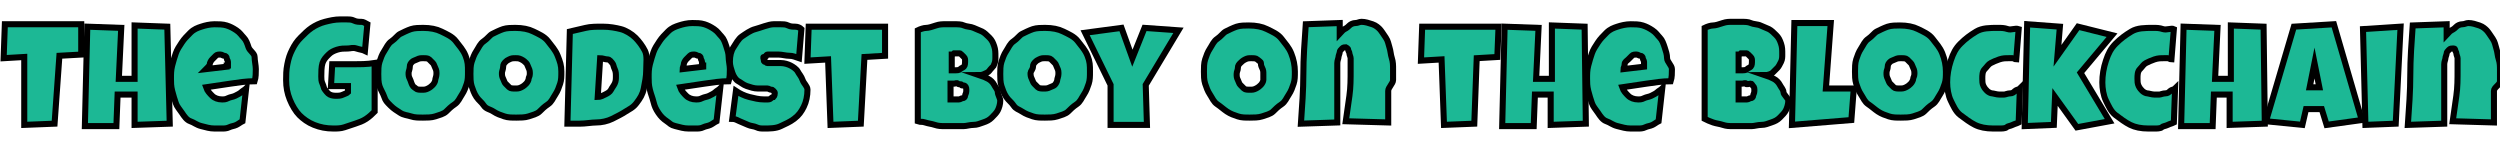
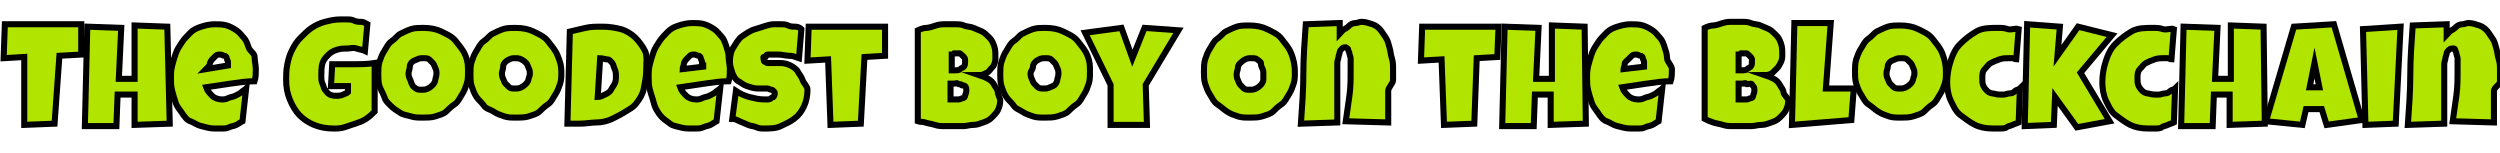
<svg xmlns="http://www.w3.org/2000/svg" version="1.1" id="Layer_1" x="0px" y="0px" viewBox="0 0 206.2 12.6" style="enable-background:new 0 0 206.2 12.6;" xml:space="preserve">
  <style type="text/css">
- 	.st0{fill:#1CB895;stroke:#000000;stroke-width:0.5;stroke-miterlimit:10;}
+ 	.st0{fill:#B1E500;stroke:#000000;stroke-width:0.5;stroke-miterlimit:10;}
</style>
  <g>
-     <path class="st0" d="M6.7,2L6.7,4.5L4.9,4.6l-0.4,5.6L2,10.3l0-5.6L0.3,4.8l0.1-2.8L6.7,2z" />
-     <path class="st0" d="M14,10.2l-2.9,0.1l0-2.5H9.7l-0.1,2.6H7l0.2-8.2L10,2.3L9.8,6.5h1.3l0-4.4l2.7,0.1L14,10.2z" />
-     <path class="st0" d="M21.1,5.7c0,0.3,0,0.7-0.1,1c-0.7,0-1.3,0.1-2,0.2s-1.3,0.2-2,0.3c0.1,0.3,0.3,0.5,0.5,0.7s0.5,0.3,0.8,0.3   c0.2,0,0.3,0,0.5-0.1s0.4-0.1,0.6-0.2s0.4-0.2,0.5-0.3s0.3-0.2,0.4-0.3l-0.3,2.7c-0.2,0.1-0.3,0.2-0.5,0.3s-0.4,0.1-0.6,0.2   s-0.4,0.1-0.6,0.1s-0.4,0-0.6,0c-0.4,0-0.7-0.1-1.1-0.2s-0.6-0.3-0.9-0.4s-0.5-0.4-0.7-0.7s-0.4-0.5-0.5-0.8s-0.2-0.6-0.3-1   s-0.1-0.7-0.1-1c0-0.4,0-0.7,0.1-1.1s0.2-0.7,0.3-1s0.3-0.6,0.5-0.9s0.4-0.5,0.7-0.8s0.6-0.4,0.9-0.5s0.7-0.2,1.1-0.2   c0.3,0,0.7,0,1,0.1s0.5,0.2,0.8,0.4s0.4,0.4,0.6,0.6s0.3,0.5,0.4,0.8S21,4.4,21,4.7S21.1,5.4,21.1,5.7z M18.8,5.4   c0-0.1,0-0.2,0-0.3s-0.1-0.2-0.1-0.3s-0.1-0.2-0.2-0.2s-0.2-0.1-0.3-0.1c-0.2,0-0.3,0-0.4,0.1s-0.2,0.2-0.3,0.3s-0.2,0.3-0.2,0.4   S17.1,5.6,17,5.7l1.7-0.2V5.4z" />
-     <path class="st0" d="M30.9,9.2c-0.2,0.2-0.4,0.4-0.7,0.6s-0.6,0.3-0.9,0.4s-0.6,0.2-0.9,0.3s-0.6,0.1-0.9,0.1   c-0.6,0-1.1-0.1-1.6-0.3S25,9.8,24.7,9.5s-0.6-0.8-0.8-1.3s-0.3-1-0.3-1.6c0-0.4,0-0.8,0.1-1.3s0.2-0.8,0.4-1.2s0.4-0.7,0.7-1   s0.6-0.6,0.9-0.8s0.7-0.4,1.1-0.5s0.8-0.2,1.3-0.2c0.2,0,0.3,0,0.5,0s0.4,0,0.6,0.1s0.4,0.1,0.6,0.1s0.3,0.1,0.5,0.2l-0.2,2.2   c-0.2-0.1-0.4-0.1-0.7-0.2s-0.5,0-0.7,0c-0.3,0-0.6,0-0.9,0.1s-0.5,0.2-0.7,0.4s-0.4,0.4-0.5,0.7S26.5,6,26.5,6.3   c0,0.2,0,0.4,0.1,0.6s0.1,0.4,0.2,0.5s0.2,0.3,0.4,0.4s0.4,0.1,0.6,0.1c0.1,0,0.3,0,0.5-0.1s0.3-0.1,0.4-0.2l0-0.5l-1.4,0l0.1-1.8   c0.6,0,1.2,0,1.7,0s1.2,0,1.8-0.1L30.9,9.2z" />
-     <path class="st0" d="M38.6,5.9c0,0.4,0,0.7-0.1,1s-0.2,0.6-0.4,0.9s-0.3,0.6-0.6,0.8s-0.5,0.4-0.7,0.6s-0.6,0.3-0.9,0.4   s-0.7,0.1-1,0.1c-0.4,0-0.7,0-1-0.1S33.3,9.5,33,9.3S32.5,9,32.2,8.7S31.8,8.3,31.7,8s-0.3-0.6-0.4-0.9s-0.1-0.7-0.1-1   c0-0.3,0-0.7,0.1-1s0.2-0.6,0.4-0.9s0.3-0.6,0.6-0.8s0.5-0.5,0.7-0.6s0.6-0.3,0.9-0.4s0.7-0.1,1-0.1c0.6,0,1.1,0.1,1.5,0.3   s0.9,0.4,1.2,0.8s0.6,0.7,0.8,1.2S38.6,5.4,38.6,5.9z M36,6.1c0-0.2,0-0.3-0.1-0.5s-0.1-0.3-0.2-0.4S35.5,5,35.4,4.9   s-0.3-0.1-0.5-0.1c-0.2,0-0.3,0-0.5,0.1S34.1,5,34,5.1s-0.2,0.2-0.2,0.4S33.7,5.9,33.7,6c0,0.2,0,0.3,0.1,0.5S33.9,6.8,34,7   s0.2,0.2,0.3,0.3s0.3,0.1,0.5,0.1s0.3,0,0.5-0.1s0.3-0.2,0.4-0.3s0.2-0.3,0.2-0.4S36,6.3,36,6.1z" />
-     <path class="st0" d="M46.3,5.9c0,0.4,0,0.7-0.1,1s-0.2,0.6-0.4,0.9s-0.3,0.6-0.6,0.8s-0.5,0.4-0.7,0.6s-0.6,0.3-0.9,0.4   s-0.7,0.1-1,0.1c-0.4,0-0.7,0-1-0.1s-0.6-0.2-0.9-0.4S40.1,9,39.9,8.7S39.5,8.3,39.3,8S39,7.4,38.9,7.1s-0.1-0.7-0.1-1   c0-0.3,0-0.7,0.1-1s0.2-0.6,0.4-0.9s0.3-0.6,0.6-0.8s0.5-0.5,0.7-0.6s0.6-0.3,0.9-0.4s0.7-0.1,1-0.1c0.6,0,1.1,0.1,1.5,0.3   s0.9,0.4,1.2,0.8s0.6,0.7,0.8,1.2S46.3,5.4,46.3,5.9z M43.7,6.1c0-0.2,0-0.3-0.1-0.5s-0.1-0.3-0.2-0.4S43.2,5,43,4.9   s-0.3-0.1-0.5-0.1c-0.2,0-0.3,0-0.5,0.1S41.8,5,41.7,5.1s-0.2,0.2-0.2,0.4S41.4,5.9,41.4,6c0,0.2,0,0.3,0.1,0.5s0.1,0.3,0.2,0.4   s0.2,0.2,0.3,0.3s0.3,0.1,0.5,0.1s0.3,0,0.5-0.1s0.3-0.2,0.4-0.3s0.2-0.3,0.2-0.4S43.7,6.3,43.7,6.1z" />
-     <path class="st0" d="M53.3,5.8c0,0.5-0.1,1-0.2,1.5s-0.3,0.8-0.6,1.2S51.9,9,51.6,9.2s-0.7,0.4-1.1,0.6s-0.9,0.3-1.3,0.3   s-0.9,0.1-1.4,0.1c-0.2,0-0.4,0-0.5,0s-0.4,0-0.5,0l0.2-7.6c0.4-0.1,0.9-0.2,1.3-0.3s0.9-0.1,1.4-0.1c0.6,0,1.1,0.1,1.5,0.2   s0.9,0.4,1.2,0.7s0.6,0.7,0.8,1.1S53.3,5.2,53.3,5.8z M49.3,8c0.2,0,0.4-0.1,0.6-0.2s0.4-0.2,0.5-0.4s0.2-0.3,0.3-0.5   s0.1-0.4,0.1-0.6c0-0.2,0-0.4-0.1-0.6s-0.1-0.4-0.2-0.5s-0.2-0.3-0.4-0.3s-0.4-0.1-0.6-0.1L49.3,8z" />
-     <path class="st0" d="M60.2,5.7c0,0.3,0,0.7-0.1,1c-0.7,0-1.3,0.1-2,0.2s-1.3,0.2-2,0.3c0.1,0.3,0.3,0.5,0.5,0.7s0.5,0.3,0.8,0.3   c0.2,0,0.3,0,0.5-0.1s0.4-0.1,0.6-0.2s0.4-0.2,0.5-0.3s0.3-0.2,0.4-0.3l-0.3,2.7c-0.2,0.1-0.3,0.2-0.5,0.3s-0.4,0.1-0.6,0.2   s-0.4,0.1-0.6,0.1s-0.4,0-0.6,0c-0.4,0-0.7-0.1-1.1-0.2S55.3,10.2,55,10s-0.5-0.4-0.7-0.7S54,8.8,53.9,8.4s-0.2-0.6-0.3-1   s-0.1-0.7-0.1-1c0-0.4,0-0.7,0.1-1.1s0.2-0.7,0.3-1s0.3-0.6,0.5-0.9s0.4-0.5,0.7-0.8s0.6-0.4,0.9-0.5s0.7-0.2,1.1-0.2   c0.3,0,0.7,0,1,0.1s0.5,0.2,0.8,0.4s0.4,0.4,0.6,0.6s0.3,0.5,0.4,0.8s0.2,0.6,0.2,0.9S60.2,5.4,60.2,5.7z M57.9,5.4   c0-0.1,0-0.2,0-0.3s-0.1-0.2-0.1-0.3s-0.1-0.2-0.2-0.2s-0.2-0.1-0.3-0.1c-0.2,0-0.3,0-0.4,0.1s-0.2,0.2-0.3,0.3s-0.2,0.3-0.2,0.4   s-0.1,0.3-0.1,0.4l1.7-0.2V5.4z" />
-     <path class="st0" d="M66.6,7.4c0,0.5-0.1,1-0.3,1.4s-0.4,0.7-0.8,1s-0.7,0.4-1.1,0.6s-0.9,0.2-1.4,0.2c-0.2,0-0.4,0-0.6-0.1   s-0.5-0.1-0.7-0.2S61.2,10.1,61,10s-0.4-0.2-0.6-0.2l0.3-2.3c0.3,0.2,0.7,0.4,1.1,0.5s0.8,0.2,1.2,0.2c0.1,0,0.2,0,0.3,0   s0.2,0,0.3-0.1s0.2-0.1,0.2-0.1s0.1-0.1,0.1-0.3c0-0.1,0-0.1-0.1-0.2s-0.1-0.1-0.2-0.1s-0.2-0.1-0.3-0.1s-0.2,0-0.3,0s-0.2,0-0.3,0   s-0.1,0-0.2,0c-0.3,0-0.6-0.1-0.9-0.2s-0.5-0.3-0.7-0.4s-0.4-0.4-0.5-0.7s-0.2-0.6-0.2-0.9c0-0.5,0.1-0.9,0.3-1.2s0.4-0.7,0.7-0.9   s0.7-0.5,1.1-0.6S63.4,2,63.8,2c0.2,0,0.4,0,0.6,0s0.4,0,0.6,0.1s0.4,0.1,0.6,0.1s0.4,0.1,0.5,0.2l-0.2,2.4   c-0.3-0.1-0.5-0.2-0.8-0.2s-0.6-0.1-0.9-0.1c-0.1,0-0.1,0-0.2,0s-0.2,0-0.3,0s-0.2,0-0.3,0s-0.2,0-0.2,0.1s-0.1,0.1-0.2,0.1   S63,4.9,63,4.9c0,0.1,0,0.2,0.1,0.2s0.1,0.1,0.2,0.1s0.2,0,0.3,0s0.2,0,0.3,0s0.2,0,0.3,0s0.2,0,0.2,0c0.3,0,0.6,0.1,0.8,0.2   s0.5,0.3,0.6,0.5s0.3,0.4,0.4,0.7S66.6,7.1,66.6,7.4z" />
-     <path class="st0" d="M73,2.2L73,4.6l-1.7,0.1L71,10.2l-2.5,0.1l-0.2-5.4l-1.7,0.1l0.1-2.8L73,2.2z" />
-     <path class="st0" d="M82.5,8.3c0,0.3-0.1,0.6-0.2,0.8s-0.3,0.4-0.5,0.6s-0.4,0.3-0.7,0.4s-0.5,0.2-0.8,0.2s-0.6,0.1-0.8,0.1   s-0.5,0-0.8,0c-0.2,0-0.5,0-0.8,0s-0.5,0-0.8-0.1s-0.5-0.1-0.8-0.2S76,10.1,75.7,10l0-7.5c0.2-0.1,0.5-0.2,0.7-0.2s0.5-0.1,0.8-0.2   s0.5-0.1,0.8-0.1s0.5,0,0.7,0c0.3,0,0.6,0,0.8,0.1s0.6,0.1,0.8,0.2s0.5,0.2,0.7,0.3s0.4,0.3,0.6,0.5s0.3,0.4,0.4,0.7   s0.1,0.5,0.1,0.9c0,0.2,0,0.4-0.1,0.6S82,5.4,81.8,5.6S81.6,5.9,81.4,6s-0.4,0.2-0.6,0.2c0.3,0.1,0.5,0.2,0.7,0.3s0.4,0.3,0.5,0.5   s0.3,0.4,0.3,0.6S82.5,8.1,82.5,8.3z M78.7,6.9c-0.1,0-0.2,0-0.3,0l0,1.3c0.1,0,0.1,0,0.2,0s0.1,0,0.2,0c0.1,0,0.2,0,0.3,0   s0.2-0.1,0.3-0.1s0.2-0.1,0.2-0.2s0.1-0.2,0.1-0.4s0-0.3-0.1-0.4S79.3,7.1,79.3,7S79.1,7,79,6.9S78.8,6.9,78.7,6.9z M79.6,5   c0-0.1,0-0.2-0.1-0.3s-0.1-0.1-0.2-0.2s-0.1-0.1-0.2-0.1s-0.2,0-0.2,0c-0.1,0-0.2,0-0.2,0s-0.1,0.1-0.2,0.1l0,1.3   c0.1,0,0.2,0,0.3,0s0.3,0,0.4-0.1s0.2-0.1,0.3-0.2S79.6,5.2,79.6,5z" />
-     <path class="st0" d="M89.9,5.9c0,0.4,0,0.7-0.1,1s-0.2,0.6-0.4,0.9s-0.3,0.6-0.6,0.8s-0.5,0.4-0.7,0.6s-0.6,0.3-0.9,0.4   s-0.7,0.1-1,0.1c-0.4,0-0.7,0-1-0.1s-0.6-0.2-0.9-0.4S83.8,9,83.6,8.7S83.2,8.3,83,8s-0.3-0.6-0.4-0.9s-0.1-0.7-0.1-1   c0-0.3,0-0.7,0.1-1s0.2-0.6,0.4-0.9s0.3-0.6,0.6-0.8s0.5-0.5,0.7-0.6s0.6-0.3,0.9-0.4s0.7-0.1,1-0.1c0.6,0,1.1,0.1,1.5,0.3   s0.9,0.4,1.2,0.8s0.6,0.7,0.8,1.2S89.9,5.4,89.9,5.9z M87.3,6.1c0-0.2,0-0.3-0.1-0.5s-0.1-0.3-0.2-0.4S86.8,5,86.7,4.9   s-0.3-0.1-0.5-0.1c-0.2,0-0.3,0-0.5,0.1S85.5,5,85.4,5.1s-0.2,0.2-0.2,0.4S85,5.9,85,6c0,0.2,0,0.3,0.1,0.5s0.1,0.3,0.2,0.4   s0.2,0.2,0.3,0.3s0.3,0.1,0.5,0.1s0.3,0,0.5-0.1S86.9,7.1,87,7s0.2-0.3,0.2-0.4S87.3,6.3,87.3,6.1z" />
-     <path class="st0" d="M97.2,2.5L94.5,7l0.1,3.3h-3L91.6,7l-2.1-4.3l3-0.4l0.9,2.5l1-2.5L97.2,2.5z" />
-     <path class="st0" d="M106.8,5.9c0,0.4,0,0.7-0.1,1s-0.2,0.6-0.4,0.9s-0.3,0.6-0.6,0.8s-0.5,0.4-0.7,0.6s-0.6,0.3-0.9,0.4   s-0.7,0.1-1,0.1c-0.4,0-0.7,0-1-0.1s-0.6-0.2-0.9-0.4s-0.5-0.4-0.8-0.6s-0.4-0.5-0.6-0.8s-0.3-0.6-0.4-0.9s-0.1-0.7-0.1-1   c0-0.3,0-0.7,0.1-1s0.2-0.6,0.4-0.9s0.3-0.6,0.6-0.8s0.5-0.5,0.7-0.6s0.6-0.3,0.9-0.4s0.7-0.1,1-0.1c0.6,0,1.1,0.1,1.5,0.3   s0.9,0.4,1.2,0.8s0.6,0.7,0.8,1.2S106.8,5.4,106.8,5.9z M104.2,6.1c0-0.2,0-0.3-0.1-0.5S104,5.3,104,5.2s-0.2-0.2-0.3-0.3   s-0.3-0.1-0.5-0.1c-0.2,0-0.3,0-0.5,0.1s-0.3,0.2-0.4,0.3s-0.2,0.2-0.2,0.4s-0.1,0.3-0.1,0.5c0,0.2,0,0.3,0.1,0.5s0.1,0.3,0.2,0.4   s0.2,0.2,0.3,0.3s0.3,0.1,0.5,0.1s0.3,0,0.5-0.1s0.3-0.2,0.4-0.3s0.2-0.3,0.2-0.4S104.2,6.3,104.2,6.1z" />
-     <path class="st0" d="M114.5,7.5c0,0.4,0,0.9,0,1.3s0,0.9,0,1.3L111,10c0.1-0.7,0.2-1.4,0.3-2.1s0.1-1.4,0.1-2.1c0-0.1,0-0.1,0-0.2   s0-0.2,0-0.4s0-0.3,0-0.4s-0.1-0.3-0.1-0.4s-0.1-0.2-0.1-0.3S111,3.9,111,3.9c-0.1,0-0.2,0-0.3,0.1s-0.2,0.2-0.2,0.3   s-0.1,0.3-0.1,0.4s-0.1,0.3-0.1,0.5s0,0.3,0,0.4s0,0.2,0,0.3c0,0.7,0,1.4,0,2.1s0,1.4,0,2.1l-3,0.1c0.1-1.4,0.2-2.8,0.2-4.1   s0.1-2.7,0.2-4.1l2.8-0.1l0,0.9c0.1-0.1,0.2-0.3,0.4-0.4s0.3-0.2,0.4-0.3s0.3-0.2,0.5-0.2s0.3-0.1,0.5-0.1c0.3,0,0.6,0.1,0.9,0.2   s0.5,0.3,0.6,0.4s0.3,0.4,0.5,0.7s0.2,0.5,0.3,0.8s0.1,0.6,0.2,0.9s0.1,0.6,0.1,0.9s0,0.6,0,0.9S114.5,7.2,114.5,7.5z" />
-     <path class="st0" d="M123.6,2.2l-0.1,2.5l-1.7,0.1l-0.2,5.4l-2.5,0.1l-0.2-5.4l-1.7,0.1l0.1-2.8L123.6,2.2z" />
-     <path class="st0" d="M130.8,10.2l-2.9,0.1l0-2.5h-1.3l-0.1,2.6h-2.6l0.2-8.2l2.8,0.1l-0.2,4.2h1.3l0-4.4l2.7,0.1L130.8,10.2z" />
-     <path class="st0" d="M137.9,5.7c0,0.3,0,0.7-0.1,1c-0.7,0-1.3,0.1-2,0.2s-1.3,0.2-2,0.3c0.1,0.3,0.3,0.5,0.5,0.7s0.5,0.3,0.8,0.3   c0.2,0,0.3,0,0.5-0.1s0.4-0.1,0.6-0.2s0.4-0.2,0.5-0.3s0.3-0.2,0.4-0.3l-0.3,2.7c-0.2,0.1-0.3,0.2-0.5,0.3s-0.4,0.1-0.6,0.2   s-0.4,0.1-0.6,0.1s-0.4,0-0.6,0c-0.4,0-0.7-0.1-1.1-0.2s-0.6-0.3-0.9-0.4s-0.5-0.4-0.7-0.7s-0.4-0.5-0.5-0.8s-0.2-0.6-0.3-1   s-0.1-0.7-0.1-1c0-0.4,0-0.7,0.1-1.1s0.2-0.7,0.3-1s0.3-0.6,0.5-0.9s0.4-0.5,0.7-0.8s0.6-0.4,0.9-0.5s0.7-0.2,1.1-0.2   c0.3,0,0.7,0,1,0.1s0.5,0.2,0.8,0.4s0.4,0.4,0.6,0.6s0.3,0.5,0.4,0.8s0.2,0.6,0.2,0.9S137.9,5.4,137.9,5.7z M135.6,5.4   c0-0.1,0-0.2,0-0.3s-0.1-0.2-0.1-0.3s-0.1-0.2-0.2-0.2s-0.2-0.1-0.3-0.1c-0.2,0-0.3,0-0.4,0.1s-0.2,0.2-0.3,0.3S134,5.1,134,5.3   s-0.1,0.3-0.1,0.4l1.7-0.2V5.4z" />
-     <path class="st0" d="M147.5,8.3c0,0.3-0.1,0.6-0.2,0.8s-0.3,0.4-0.5,0.6s-0.4,0.3-0.7,0.4s-0.5,0.2-0.8,0.2s-0.6,0.1-0.8,0.1   s-0.5,0-0.8,0c-0.2,0-0.5,0-0.8,0s-0.5,0-0.8-0.1s-0.5-0.1-0.8-0.2s-0.5-0.2-0.7-0.3l0-7.5c0.2-0.1,0.5-0.2,0.7-0.2   s0.5-0.1,0.8-0.2s0.5-0.1,0.8-0.1s0.5,0,0.7,0c0.3,0,0.6,0,0.8,0.1s0.6,0.1,0.8,0.2s0.5,0.2,0.7,0.3s0.4,0.3,0.6,0.5   s0.3,0.4,0.4,0.7s0.1,0.5,0.1,0.9c0,0.2,0,0.4-0.1,0.6s-0.2,0.4-0.3,0.5s-0.3,0.3-0.4,0.4s-0.4,0.2-0.6,0.2   c0.3,0.1,0.5,0.2,0.7,0.3s0.4,0.3,0.5,0.5s0.3,0.4,0.3,0.6S147.5,8.1,147.5,8.3z M143.7,6.9c-0.1,0-0.2,0-0.3,0l0,1.3   c0.1,0,0.1,0,0.2,0s0.1,0,0.2,0c0.1,0,0.2,0,0.3,0s0.2-0.1,0.3-0.1s0.2-0.1,0.2-0.2s0.1-0.2,0.1-0.4s0-0.3-0.1-0.4   s-0.1-0.2-0.2-0.2S144,7,144,6.9S143.8,6.9,143.7,6.9z M144.5,5c0-0.1,0-0.2-0.1-0.3s-0.1-0.1-0.2-0.2s-0.1-0.1-0.2-0.1   s-0.2,0-0.2,0c-0.1,0-0.2,0-0.2,0s-0.1,0.1-0.2,0.1l0,1.3c0.1,0,0.2,0,0.3,0s0.3,0,0.4-0.1s0.2-0.1,0.3-0.2S144.5,5.2,144.5,5z" />
-     <path class="st0" d="M152.9,7.3l-0.2,2.6l-4.9,0.4l0.2-8.4h3l-0.4,5.4H152.9z" />
-     <path class="st0" d="M160.5,5.9c0,0.4,0,0.7-0.1,1s-0.2,0.6-0.4,0.9s-0.3,0.6-0.6,0.8s-0.5,0.4-0.7,0.6s-0.6,0.3-0.9,0.4   s-0.7,0.1-1,0.1c-0.4,0-0.7,0-1-0.1s-0.6-0.2-0.9-0.4s-0.5-0.4-0.8-0.6s-0.4-0.5-0.6-0.8s-0.3-0.6-0.4-0.9s-0.1-0.7-0.1-1   c0-0.3,0-0.7,0.1-1s0.2-0.6,0.4-0.9s0.3-0.6,0.6-0.8s0.5-0.5,0.7-0.6s0.6-0.3,0.9-0.4s0.7-0.1,1-0.1c0.6,0,1.1,0.1,1.5,0.3   s0.9,0.4,1.2,0.8s0.6,0.7,0.8,1.2S160.5,5.4,160.5,5.9z M157.9,6.1c0-0.2,0-0.3-0.1-0.5s-0.1-0.3-0.2-0.4s-0.2-0.2-0.3-0.3   s-0.3-0.1-0.5-0.1c-0.2,0-0.3,0-0.5,0.1S156,5,155.9,5.1s-0.2,0.2-0.2,0.4s-0.1,0.3-0.1,0.5c0,0.2,0,0.3,0.1,0.5s0.1,0.3,0.2,0.4   s0.2,0.2,0.3,0.3s0.3,0.1,0.5,0.1s0.3,0,0.5-0.1s0.3-0.2,0.4-0.3s0.2-0.3,0.2-0.4S157.9,6.3,157.9,6.1z" />
+     <path class="st0" d="M6.7,2v2.5L4.9,4.6l-0.4,5.6L2,10.3V4.7L0.3,4.8L0.4,2L6.7,2z" />
+     <path class="st0" d="M14,10.2l-2.9,0.1V7.8H9.7l-0.1,2.6H7l0.2-8.2L10,2.3L9.8,6.5h1.3V2.1l2.7,0.1L14,10.2z" />
+     <path class="st0" d="M21.1,5.7c0,0.3,0,0.7-0.1,1c-0.7,0-1.3,0.1-2,0.2s-1.3,0.2-2,0.3c0.1,0.3,0.3,0.5,0.5,0.7s0.5,0.3,0.8,0.3   c0.2,0,0.3,0,0.5-0.1s0.4-0.1,0.6-0.2s0.4-0.2,0.5-0.3s0.3-0.2,0.4-0.3L20,10c-0.2,0.1-0.3,0.2-0.5,0.3s-0.4,0.1-0.6,0.2   s-0.4,0.1-0.6,0.1s-0.4,0-0.6,0c-0.4,0-0.7-0.1-1.1-0.2S16,10.1,15.7,10S15.2,9.6,15,9.3s-0.4-0.5-0.5-0.8s-0.2-0.6-0.3-1   s-0.1-0.7-0.1-1c0-0.4,0-0.7,0.1-1.1s0.2-0.7,0.3-1s0.3-0.6,0.5-0.9s0.4-0.5,0.7-0.8s0.6-0.4,0.9-0.5S17.3,2,17.7,2   c0.3,0,0.7,0,1,0.1c0.3,0.1,0.5,0.2,0.8,0.4s0.4,0.4,0.6,0.6s0.3,0.5,0.4,0.8S21,4.4,21,4.7S21.1,5.4,21.1,5.7z M18.8,5.4   c0-0.1,0-0.2,0-0.3s-0.1-0.2-0.1-0.3s-0.1-0.2-0.2-0.2s-0.2-0.1-0.3-0.1c-0.2,0-0.3,0-0.4,0.1s-0.2,0.2-0.3,0.3s-0.2,0.3-0.2,0.4   S17.1,5.6,17,5.7L18.8,5.4L18.8,5.4L18.8,5.4z" />
+     <path class="st0" d="M30.9,9.2c-0.2,0.2-0.4,0.4-0.7,0.6s-0.6,0.3-0.9,0.4s-0.6,0.2-0.9,0.3s-0.6,0.1-0.9,0.1   c-0.6,0-1.1-0.1-1.6-0.3S25,9.8,24.7,9.5s-0.6-0.8-0.8-1.3s-0.3-1-0.3-1.6c0-0.4,0-0.8,0.1-1.3s0.2-0.8,0.4-1.2s0.4-0.7,0.7-1   s0.6-0.6,0.9-0.8s0.7-0.4,1.1-0.5s0.8-0.2,1.3-0.2c0.2,0,0.3,0,0.5,0s0.4,0,0.6,0.1s0.4,0.1,0.6,0.1s0.3,0.1,0.5,0.2l-0.2,2.2   c-0.2-0.1-0.4-0.1-0.7-0.2c-0.3-0.1-0.5,0-0.7,0c-0.3,0-0.6,0-0.9,0.1c-0.3,0.1-0.5,0.2-0.7,0.4s-0.4,0.4-0.5,0.7S26.5,6,26.5,6.3   c0,0.2,0,0.4,0.1,0.6s0.1,0.4,0.2,0.5s0.2,0.3,0.4,0.4s0.4,0.1,0.6,0.1c0.1,0,0.3,0,0.5-0.1s0.3-0.1,0.4-0.2V7.1h-1.4l0.1-1.8   c0.6,0,1.2,0,1.7,0s1.2,0,1.8-0.1L30.9,9.2z" />
+     <path class="st0" d="M38.6,5.9c0,0.4,0,0.7-0.1,1s-0.2,0.6-0.4,0.9s-0.3,0.6-0.6,0.8S37,9,36.8,9.2s-0.6,0.3-0.9,0.4   s-0.7,0.1-1,0.1c-0.4,0-0.7,0-1-0.1S33.3,9.5,33,9.3S32.5,9,32.2,8.7S31.8,8.3,31.7,8s-0.3-0.6-0.4-0.9s-0.1-0.7-0.1-1s0-0.7,0.1-1   s0.2-0.6,0.4-0.9s0.3-0.6,0.6-0.8s0.5-0.5,0.7-0.6s0.6-0.3,0.9-0.4s0.7-0.1,1-0.1c0.6,0,1.1,0.1,1.5,0.3s0.9,0.4,1.2,0.8   s0.6,0.7,0.8,1.2S38.6,5.4,38.6,5.9z M36,6.1c0-0.2,0-0.3-0.1-0.5s-0.1-0.3-0.2-0.4S35.5,5,35.4,4.9s-0.3-0.1-0.5-0.1   s-0.3,0-0.5,0.1S34.1,5,34,5.1s-0.2,0.2-0.2,0.4S33.7,5.9,33.7,6c0,0.2,0,0.3,0.1,0.5S33.9,6.8,34,7s0.2,0.2,0.3,0.3   s0.3,0.1,0.5,0.1s0.3,0,0.5-0.1s0.3-0.2,0.4-0.3s0.2-0.3,0.2-0.4S36,6.3,36,6.1z" />
+     <path class="st0" d="M46.3,5.9c0,0.4,0,0.7-0.1,1S46,7.5,45.8,7.8s-0.3,0.6-0.6,0.8S44.7,9,44.5,9.2s-0.6,0.3-0.9,0.4   s-0.7,0.1-1,0.1c-0.4,0-0.7,0-1-0.1S41,9.4,40.7,9.2S40.1,9,39.9,8.7S39.5,8.3,39.3,8S39,7.4,38.9,7.1s-0.1-0.7-0.1-1s0-0.7,0.1-1   s0.2-0.6,0.4-0.9s0.3-0.6,0.6-0.8s0.5-0.5,0.7-0.6s0.6-0.3,0.9-0.4s0.7-0.1,1-0.1c0.6,0,1.1,0.1,1.5,0.3s0.9,0.4,1.2,0.8   s0.6,0.7,0.8,1.2S46.3,5.4,46.3,5.9z M43.7,6.1c0-0.2,0-0.3-0.1-0.5s-0.1-0.3-0.2-0.4S43.2,5,43,4.9s-0.3-0.1-0.5-0.1   s-0.3,0-0.5,0.1S41.8,5,41.7,5.1s-0.2,0.2-0.2,0.4S41.4,5.9,41.4,6c0,0.2,0,0.3,0.1,0.5s0.1,0.3,0.2,0.4s0.2,0.2,0.3,0.3   s0.3,0.1,0.5,0.1s0.3,0,0.5-0.1s0.3-0.2,0.4-0.3s0.2-0.3,0.2-0.4S43.7,6.3,43.7,6.1z" />
+     <path class="st0" d="M53.3,5.8c0,0.5-0.1,1-0.2,1.5s-0.3,0.8-0.6,1.2S51.9,9,51.6,9.2s-0.7,0.4-1.1,0.6s-0.9,0.3-1.3,0.3   s-0.9,0.1-1.4,0.1c-0.2,0-0.4,0-0.5,0s-0.4,0-0.5,0L47,2.6c0.4-0.1,0.9-0.2,1.3-0.3s0.9-0.1,1.4-0.1c0.6,0,1.1,0.1,1.5,0.2   s0.9,0.4,1.2,0.7s0.6,0.7,0.8,1.1S53.3,5.2,53.3,5.8z M49.3,8c0.2,0,0.4-0.1,0.6-0.2s0.4-0.2,0.5-0.4s0.2-0.3,0.3-0.5   s0.1-0.4,0.1-0.6s0-0.4-0.1-0.6s-0.1-0.4-0.2-0.5s-0.2-0.3-0.4-0.3s-0.4-0.1-0.6-0.1L49.3,8z" />
+     <path class="st0" d="M60.2,5.7c0,0.3,0,0.7-0.1,1c-0.7,0-1.3,0.1-2,0.2s-1.3,0.2-2,0.3c0.1,0.3,0.3,0.5,0.5,0.7s0.5,0.3,0.8,0.3   c0.2,0,0.3,0,0.5-0.1s0.4-0.1,0.6-0.2s0.4-0.2,0.5-0.3s0.3-0.2,0.4-0.3L59.1,10c-0.2,0.1-0.3,0.2-0.5,0.3s-0.4,0.1-0.6,0.2   s-0.4,0.1-0.6,0.1s-0.4,0-0.6,0c-0.4,0-0.7-0.1-1.1-0.2S55.3,10.2,55,10s-0.5-0.4-0.7-0.7S54,8.8,53.9,8.4s-0.2-0.6-0.3-1   s-0.1-0.7-0.1-1c0-0.4,0-0.7,0.1-1.1s0.2-0.7,0.3-1s0.3-0.6,0.5-0.9s0.4-0.5,0.7-0.8s0.6-0.4,0.9-0.5c0.3-0.1,0.7-0.2,1.1-0.2   c0.3,0,0.7,0,1,0.1c0.3,0.1,0.5,0.2,0.8,0.4s0.4,0.4,0.6,0.6s0.3,0.5,0.4,0.8s0.2,0.6,0.2,0.9S60.2,5.4,60.2,5.7z M57.9,5.4   c0-0.1,0-0.2,0-0.3s-0.1-0.2-0.1-0.3s-0.1-0.2-0.2-0.2s-0.2-0.1-0.3-0.1c-0.2,0-0.3,0-0.4,0.1s-0.2,0.2-0.3,0.3s-0.2,0.3-0.2,0.4   s-0.1,0.3-0.1,0.4L58,5.5V5.4H57.9z" />
+     <path class="st0" d="M66.6,7.4c0,0.5-0.1,1-0.3,1.4s-0.4,0.7-0.8,1s-0.7,0.4-1.1,0.6s-0.9,0.2-1.4,0.2c-0.2,0-0.4,0-0.6-0.1   s-0.5-0.1-0.7-0.2S61.2,10.1,61,10s-0.4-0.2-0.6-0.2l0.3-2.3C61,7.7,61.4,7.9,61.8,8c0.4,0.1,0.8,0.2,1.2,0.2c0.1,0,0.2,0,0.3,0   s0.2,0,0.3-0.1S63.8,8,63.8,8s0.1-0.1,0.1-0.3c0-0.1,0-0.1-0.1-0.2s-0.1-0.1-0.2-0.1s-0.2-0.1-0.3-0.1s-0.2,0-0.3,0s-0.2,0-0.3,0   s-0.1,0-0.2,0c-0.3,0-0.6-0.1-0.9-0.2s-0.5-0.3-0.7-0.4S60.5,6.3,60.4,6s-0.2-0.6-0.2-0.9c0-0.5,0.1-0.9,0.3-1.2s0.4-0.7,0.7-0.9   s0.7-0.5,1.1-0.6S63.4,2,63.8,2c0.2,0,0.4,0,0.6,0s0.4,0,0.6,0.1c0.2,0.1,0.4,0.1,0.6,0.1s0.4,0.1,0.5,0.2l-0.2,2.4   c-0.3-0.1-0.5-0.2-0.8-0.2s-0.6-0.1-0.9-0.1c-0.1,0-0.1,0-0.2,0s-0.2,0-0.3,0s-0.2,0-0.3,0s-0.2,0-0.2,0.1S63.1,4.7,63,4.7   s0,0.2,0,0.2c0,0.1,0,0.2,0.1,0.2s0.1,0.1,0.2,0.1s0.2,0,0.3,0s0.2,0,0.3,0s0.2,0,0.3,0s0.2,0,0.2,0c0.3,0,0.6,0.1,0.8,0.2   s0.5,0.3,0.6,0.5s0.3,0.4,0.4,0.7S66.6,7.1,66.6,7.4z" />
+     <path class="st0" d="M73,2.2v2.4l-1.7,0.1L71,10.2l-2.5,0.1l-0.2-5.4L66.6,5l0.1-2.8H73z" />
+     <path class="st0" d="M82.5,8.3c0,0.3-0.1,0.6-0.2,0.8S82,9.5,81.8,9.7s-0.4,0.3-0.7,0.4s-0.5,0.2-0.8,0.2s-0.6,0.1-0.8,0.1   s-0.5,0-0.8,0c-0.2,0-0.5,0-0.8,0s-0.5,0-0.8-0.1s-0.5-0.1-0.8-0.2s-0.3,0-0.6-0.1V2.5c0.2-0.1,0.5-0.2,0.7-0.2s0.5-0.1,0.8-0.2   C77.5,2,77.7,2,78,2s0.5,0,0.7,0c0.3,0,0.6,0,0.8,0.1s0.6,0.1,0.8,0.2s0.5,0.2,0.7,0.3s0.4,0.3,0.6,0.5s0.3,0.4,0.4,0.7   s0.1,0.5,0.1,0.9c0,0.2,0,0.4-0.1,0.6s0,0.1-0.2,0.3S81.6,5.9,81.4,6S81,6.2,80.8,6.2c0.3,0.1,0.5,0.2,0.7,0.3S81.9,6.8,82,7   s0.3,0.4,0.3,0.6S82.5,8.1,82.5,8.3z M78.7,6.9c-0.1,0-0.2,0-0.3,0v1.3c0.1,0,0.1,0,0.2,0s0.1,0,0.2,0s0.2,0,0.3,0s0.2-0.1,0.3-0.1   s0.2-0.1,0.2-0.2s0.1-0.2,0.1-0.4s0-0.3-0.1-0.4s-0.3,0-0.3-0.1S79.1,7,79,6.9S78.8,6.9,78.7,6.9z M79.6,5c0-0.1,0-0.2-0.1-0.3   s-0.1-0.1-0.2-0.2s-0.1-0.1-0.2-0.1s-0.2,0-0.2,0c-0.1,0-0.2,0-0.2,0s-0.1,0.1-0.2,0.1v1.3c0.1,0,0.2,0,0.3,0s0.3,0,0.4-0.1   s0.2-0.1,0.3-0.2S79.6,5.2,79.6,5z" />
+     <path class="st0" d="M89.9,5.9c0,0.4,0,0.7-0.1,1s-0.2,0.6-0.4,0.9s-0.3,0.6-0.6,0.8S88.3,9,88.1,9.2s-0.6,0.3-0.9,0.4   s-0.7,0.1-1,0.1c-0.4,0-0.7,0-1-0.1s-0.6-0.2-0.9-0.4S83.8,9,83.6,8.7S83.2,8.3,83,8s-0.3-0.6-0.4-0.9s-0.1-0.7-0.1-1s0-0.7,0.1-1   s0.2-0.6,0.4-0.9s0.3-0.6,0.6-0.8s0.5-0.5,0.7-0.6s0.6-0.3,0.9-0.4s0.7-0.1,1-0.1c0.6,0,1.1,0.1,1.5,0.3s0.9,0.4,1.2,0.8   s0.6,0.7,0.8,1.2S89.9,5.4,89.9,5.9z M87.3,6.1c0-0.2,0-0.3-0.1-0.5S87.1,5.3,87,5.2S86.8,5,86.7,4.9s-0.3-0.1-0.5-0.1   s-0.3,0-0.5,0.1S85.5,5,85.4,5.1s-0.2,0.2-0.2,0.4S85,5.9,85,6c0,0.2,0,0.3,0.1,0.5s0.1,0.3,0.2,0.4s0.2,0.2,0.3,0.3   s0.3,0.1,0.5,0.1s0.3,0,0.5-0.1S86.9,7.1,87,7s0.2-0.3,0.2-0.4S87.3,6.3,87.3,6.1z" />
+     <path class="st0" d="M97.2,2.5L94.5,7l0.1,3.3h-3V7l-2.1-4.3l3-0.4l0.9,2.5l1-2.5L97.2,2.5z" />
+     <path class="st0" d="M106.8,5.9c0,0.4,0,0.7-0.1,1s-0.2,0.6-0.4,0.9s-0.3,0.6-0.6,0.8S105.2,9,105,9.2s-0.6,0.3-0.9,0.4   s-0.7,0.1-1,0.1c-0.4,0-0.7,0-1-0.1s-0.6-0.2-0.9-0.4s-0.5-0.4-0.8-0.6s-0.4-0.5-0.6-0.8s-0.3-0.6-0.4-0.9s-0.1-0.7-0.1-1   s0-0.7,0.1-1s0.2-0.6,0.4-0.9s0.3-0.6,0.6-0.8s0.5-0.5,0.7-0.6s0.6-0.3,0.9-0.4s0.7-0.1,1-0.1c0.6,0,1.1,0.1,1.5,0.3   s0.9,0.4,1.2,0.8s0.6,0.7,0.8,1.2S106.8,5.4,106.8,5.9z M104.2,6.1c0-0.2,0-0.3-0.1-0.5S104,5.3,104,5.2s-0.2-0.2-0.3-0.3   s-0.3-0.1-0.5-0.1s-0.3,0-0.5,0.1s-0.3,0.2-0.4,0.3s-0.2,0.2-0.2,0.4S102,5.9,102,6.1s0,0.3,0.1,0.5s0.1,0.3,0.2,0.4   s0.2,0.2,0.3,0.3s0.3,0.1,0.5,0.1s0.3,0,0.5-0.1s0.3-0.2,0.4-0.3s0.2-0.3,0.2-0.4S104.2,6.3,104.2,6.1z" />
+     <path class="st0" d="M114.5,7.5c0,0.4,0,0.9,0,1.3s0,0.9,0,1.3L111,10c0.1-0.7,0.2-1.4,0.3-2.1s0.1-1.4,0.1-2.1c0-0.1,0-0.1,0-0.2   s0-0.2,0-0.4s0-0.3,0-0.4s-0.1-0.3-0.1-0.4s-0.1-0.2-0.1-0.3c0-0.1-0.2-0.2-0.2-0.2c-0.1,0-0.2,0-0.3,0.1c-0.1,0.1-0.2,0.2-0.2,0.3   s-0.1,0.3-0.1,0.4s-0.1,0.3-0.1,0.5s0,0.3,0,0.4s0,0.2,0,0.3c0,0.7,0,1.4,0,2.1s0,1.4,0,2.1l-3,0.1c0.1-1.4,0.2-2.8,0.2-4.1   s0.1-2.7,0.2-4.1l2.8-0.1v0.9c0.1-0.1,0.2-0.3,0.4-0.4s0.3-0.2,0.4-0.3c0.1-0.1,0.3-0.2,0.5-0.2s0.3-0.1,0.5-0.1   c0.3,0,0.6,0.1,0.9,0.2c0.3,0.1,0.5,0.3,0.6,0.4s0.3,0.4,0.5,0.7s0.2,0.5,0.3,0.8s0.1,0.6,0.2,0.9s0.1,0.6,0.1,0.9s0,0.6,0,0.9   S114.5,7.2,114.5,7.5z" />
+     <path class="st0" d="M123.6,2.2l-0.1,2.5l-1.7,0.1l-0.2,5.4l-2.5,0.1l-0.2-5.4L117.2,5l0.1-2.8H123.6z" />
+     <path class="st0" d="M130.8,10.2l-2.9,0.1V7.8h-1.3l-0.1,2.6h-2.6l0.2-8.2l2.8,0.1l-0.2,4.2h1.3V2.1l2.7,0.1L130.8,10.2z" />
+     <path class="st0" d="M137.9,5.7c0,0.3,0,0.7-0.1,1c-0.7,0-1.3,0.1-2,0.2s-1.3,0.2-2,0.3c0.1,0.3,0.3,0.5,0.5,0.7s0.5,0.3,0.8,0.3   c0.2,0,0.3,0,0.5-0.1s0.4-0.1,0.6-0.2s0.4-0.2,0.5-0.3s0.3-0.2,0.4-0.3l-0.3,2.7c-0.2,0.1-0.3,0.2-0.5,0.3s-0.4,0.1-0.6,0.2   s-0.4,0.1-0.6,0.1s-0.4,0-0.6,0c-0.4,0-0.7-0.1-1.1-0.2s-0.6-0.3-0.9-0.4s-0.5-0.4-0.7-0.7s-0.4-0.5-0.5-0.8s-0.2-0.6-0.3-1   s-0.1-0.7-0.1-1c0-0.4,0-0.7,0.1-1.1s0.2-0.7,0.3-1s0.3-0.6,0.5-0.9s0.4-0.5,0.7-0.8s0.6-0.4,0.9-0.5s0.7-0.2,1.1-0.2   c0.3,0,0.7,0,1,0.1c0.3,0.1,0.5,0.2,0.8,0.4s0.4,0.4,0.6,0.6s0.3,0.5,0.4,0.8s0.2,0.6,0.2,0.9S137.9,5.4,137.9,5.7z M135.6,5.4   c0-0.1,0-0.2,0-0.3s-0.1-0.2-0.1-0.3s-0.1-0.2-0.2-0.2s-0.2-0.1-0.3-0.1c-0.2,0-0.3,0-0.4,0.1s-0.2,0.2-0.3,0.3S134,5.1,134,5.3   s-0.1,0.3-0.1,0.4l1.7-0.2L135.6,5.4L135.6,5.4z" />
+     <path class="st0" d="M147.5,8.3c0,0.3-0.1,0.6-0.2,0.8s-0.3,0.4-0.5,0.6s-0.4,0.3-0.7,0.4s-0.5,0.2-0.8,0.2s-0.6,0.1-0.8,0.1   s-0.5,0-0.8,0c-0.2,0-0.5,0-0.8,0s-0.5,0-0.8-0.1s-0.5-0.1-0.8-0.2s-0.5-0.2-0.7-0.3V2.3c0.2-0.1,0.5-0.2,0.7-0.2s0.5-0.1,0.8-0.2   s0.5-0.1,0.8-0.1s0.5,0,0.7,0c0.3,0,0.6,0,0.8,0.1c0.2,0.1,0.6,0.1,0.8,0.2c0.2,0.1,0.5,0.2,0.7,0.3s0.4,0.3,0.6,0.5   s0.3,0.4,0.4,0.7s0.1,0.5,0.1,0.9c0,0.2,0,0.4-0.1,0.6s-0.2,0.4-0.3,0.5s-0.3,0.3-0.4,0.4s-0.4,0.2-0.6,0.2   c0.3,0.1,0.5,0.2,0.7,0.3s0.4,0.3,0.5,0.5s0.3,0.4,0.3,0.6S147.5,8.1,147.5,8.3z M143.7,6.9c-0.1,0-0.2,0-0.3,0v1.3   c0.1,0,0.1,0,0.2,0s0.1,0,0.2,0c0.1,0,0.2,0,0.3,0s0.2-0.1,0.3-0.1s0.2-0.1,0.2-0.2s0.1-0.2,0.1-0.4s0-0.3-0.1-0.4   s-0.1-0.2-0.2-0.2S144,7,144,6.9S143.8,6.9,143.7,6.9z M144.5,5c0-0.1,0-0.2-0.1-0.3s-0.1-0.1-0.2-0.2s-0.1-0.1-0.2-0.1   s-0.2,0-0.2,0c-0.1,0-0.2,0-0.2,0s-0.1,0.1-0.2,0.1v1.3c0.1,0,0.2,0,0.3,0s0.3,0,0.4-0.1s0.2-0.1,0.3-0.2S144.5,5.2,144.5,5z" />
+     <path class="st0" d="M152.9,7.3l-0.2,2.6l-4.9,0.4l0.2-8.4h3l-0.4,5.4C150.6,7.3,152.9,7.3,152.9,7.3z" />
+     <path class="st0" d="M160.5,5.9c0,0.4,0,0.7-0.1,1s-0.2,0.6-0.4,0.9s-0.3,0.6-0.6,0.8s-0.5,0.4-0.7,0.6s-0.6,0.3-0.9,0.4   s-0.7,0.1-1,0.1c-0.4,0-0.7,0-1-0.1s-0.6-0.2-0.9-0.4s-0.5-0.4-0.8-0.6s-0.4-0.5-0.6-0.8s-0.3-0.6-0.4-0.9s-0.1-0.7-0.1-1   s0-0.7,0.1-1s0.2-0.6,0.4-0.9s0.3-0.6,0.6-0.8s0.5-0.5,0.7-0.6s0.6-0.3,0.9-0.4s0.7-0.1,1-0.1c0.6,0,1.1,0.1,1.5,0.3   s0.9,0.4,1.2,0.8s0.6,0.7,0.8,1.2S160.5,5.4,160.5,5.9z M157.9,6.1c0-0.2,0-0.3-0.1-0.5s-0.1-0.3-0.2-0.4s-0.2-0.2-0.3-0.3   s-0.3-0.1-0.5-0.1s-0.3,0-0.5,0.1S156,5,155.9,5.1s-0.2,0.2-0.2,0.4s-0.1,0.3-0.1,0.5s0,0.3,0.1,0.5s0.1,0.3,0.2,0.4   s0.2,0.2,0.3,0.3s0.3,0.1,0.5,0.1s0.3,0,0.5-0.1s0.3-0.2,0.4-0.3s0.2-0.3,0.2-0.4S157.9,6.3,157.9,6.1z" />
    <path class="st0" d="M166.5,2.4l-0.2,2.5c-0.1,0-0.2-0.1-0.3-0.1s-0.2,0-0.3,0c-0.3,0-0.5,0-0.8,0.1s-0.5,0.2-0.7,0.3   s-0.3,0.3-0.5,0.5s-0.2,0.5-0.2,0.8c0,0.2,0,0.4,0.1,0.6s0.2,0.3,0.3,0.4s0.3,0.2,0.4,0.2s0.4,0.1,0.6,0.1c0.1,0,0.3,0,0.4,0   s0.3-0.1,0.5-0.1s0.3-0.1,0.4-0.2s0.3-0.1,0.4-0.2l-0.1,2.8c-0.2,0.1-0.3,0.1-0.5,0.2s-0.4,0.1-0.5,0.2s-0.4,0.1-0.6,0.1   s-0.4,0-0.5,0c-0.6,0-1.1-0.1-1.5-0.3s-0.8-0.5-1.2-0.8s-0.6-0.8-0.8-1.2s-0.3-1-0.3-1.5c0-0.6,0.1-1.2,0.3-1.8s0.4-1,0.8-1.4   s0.8-0.7,1.3-1s1.1-0.3,1.8-0.3c0.3,0,0.5,0,0.8,0.1S166.2,2.3,166.5,2.4z" />
-     <path class="st0" d="M174.2,2.9l-2.6,3.1l2.4,4l-2.7,0.5L169.5,8l-0.1,2.3l-2.4,0.1l0.2-8.4l2.7,0.2l-0.2,2.4l1.7-2.4L174.2,2.9z" />
+     <path class="st0" d="M174.2,2.9L171.6,6l2.4,4l-2.7,0.5L169.5,8l-0.1,2.3l-2.4,0.1l0.2-8.4l2.7,0.2l-0.2,2.4l1.7-2.4L174.2,2.9z" />
    <path class="st0" d="M179.3,2.4l-0.2,2.5c-0.1,0-0.2-0.1-0.3-0.1s-0.2,0-0.3,0c-0.3,0-0.5,0-0.8,0.1s-0.5,0.2-0.7,0.3   s-0.3,0.3-0.5,0.5s-0.2,0.5-0.2,0.8c0,0.2,0,0.4,0.1,0.6s0.2,0.3,0.3,0.4s0.3,0.2,0.4,0.2s0.4,0.1,0.6,0.1c0.1,0,0.3,0,0.4,0   s0.3-0.1,0.5-0.1s0.3-0.1,0.4-0.2s0.3-0.1,0.4-0.2l-0.1,2.8c-0.2,0.1-0.3,0.1-0.5,0.2s-0.4,0.1-0.5,0.2s-0.4,0.1-0.6,0.1   s-0.4,0-0.5,0c-0.6,0-1.1-0.1-1.5-0.3s-0.8-0.5-1.2-0.8s-0.6-0.8-0.8-1.2s-0.3-1-0.3-1.5c0-0.6,0.1-1.2,0.3-1.8s0.4-1,0.8-1.4   s0.8-0.7,1.3-1s1.1-0.3,1.8-0.3c0.3,0,0.5,0,0.8,0.1S179.1,2.3,179.3,2.4z" />
-     <path class="st0" d="M186.8,10.2l-2.9,0.1l0-2.5h-1.3l-0.1,2.6h-2.6l0.2-8.2l2.8,0.1l-0.2,4.2h1.3l0-4.4l2.7,0.1L186.8,10.2z" />
+     <path class="st0" d="M186.8,10.2l-2.9,0.1V7.8h-1.3l-0.1,2.6h-2.6l0.2-8.2l2.8,0.1l-0.2,4.2h1.3V2.1l2.7,0.1L186.8,10.2z" />
    <path class="st0" d="M194.8,9.9l-2.9,0.4L191.5,9h-1.3l-0.3,1.3l-3-0.3l2.3-7.8l3.3-0.2L194.8,9.9z M191.3,7.2l-0.4-2l-0.4,2H191.3   z" />
    <path class="st0" d="M198,2.2l-0.4,8l-2.5,0.1l-0.2-7.9L198,2.2z" />
-     <path class="st0" d="M205.7,7.5c0,0.4,0,0.9,0,1.3s0,0.9,0,1.3l-3.4-0.1c0.1-0.7,0.2-1.4,0.3-2.1s0.1-1.4,0.1-2.1   c0-0.1,0-0.1,0-0.2s0-0.2,0-0.4s0-0.3,0-0.4s-0.1-0.3-0.1-0.4s-0.1-0.2-0.1-0.3s-0.1-0.1-0.2-0.1c-0.1,0-0.2,0-0.3,0.1   s-0.2,0.2-0.2,0.3s-0.1,0.3-0.1,0.4s-0.1,0.3-0.1,0.5s0,0.3,0,0.4s0,0.2,0,0.3c0,0.7,0,1.4,0,2.1s0,1.4,0,2.1l-3,0.1   c0.1-1.4,0.2-2.8,0.2-4.1s0.1-2.7,0.2-4.1l2.8-0.1l0,0.9c0.1-0.1,0.2-0.3,0.4-0.4s0.3-0.2,0.4-0.3s0.3-0.2,0.5-0.2s0.3-0.1,0.5-0.1   c0.3,0,0.6,0.1,0.9,0.2s0.5,0.3,0.6,0.4s0.3,0.4,0.5,0.7s0.2,0.5,0.3,0.8s0.1,0.6,0.2,0.9s0.1,0.6,0.1,0.9s0,0.6,0,0.9   S205.7,7.2,205.7,7.5z" />
+     <path class="st0" d="M205.7,7.5c0,0.4,0,0.9,0,1.3s0,0.9,0,1.3l-3.4-0.1c0.1-0.7,0.2-1.4,0.3-2.1s0.1-1.4,0.1-2.1   c0-0.1,0-0.1,0-0.2s0-0.2,0-0.4s0-0.3,0-0.4s-0.1-0.3-0.1-0.4s-0.1-0.2-0.1-0.3c0-0.1-0.1-0.1-0.2-0.1c-0.1,0-0.2,0-0.3,0.1   c-0.1,0.1-0.2,0.2-0.2,0.3s-0.1,0.3-0.1,0.4s-0.1,0.3-0.1,0.5s0,0.3,0,0.4s0,0.2,0,0.3c0,0.7,0,1.4,0,2.1s0,1.4,0,2.1l-3,0.1   c0.1-1.4,0.2-2.8,0.2-4.1s0.1-2.7,0.2-4.1l2.8-0.1v0.9c0.1-0.1,0.2-0.3,0.4-0.4s0.3-0.2,0.4-0.3s0.3-0.2,0.5-0.2s0.3-0.1,0.5-0.1   c0.3,0,0.6,0.1,0.9,0.2s0.5,0.3,0.6,0.4s0.3,0.4,0.5,0.7s0.2,0.5,0.3,0.8c0.1,0.3,0.1,0.6,0.2,0.9s0.1,0.6,0.1,0.9s0,0.6,0,0.9   S205.7,7.2,205.7,7.5z" />
  </g>
</svg>
